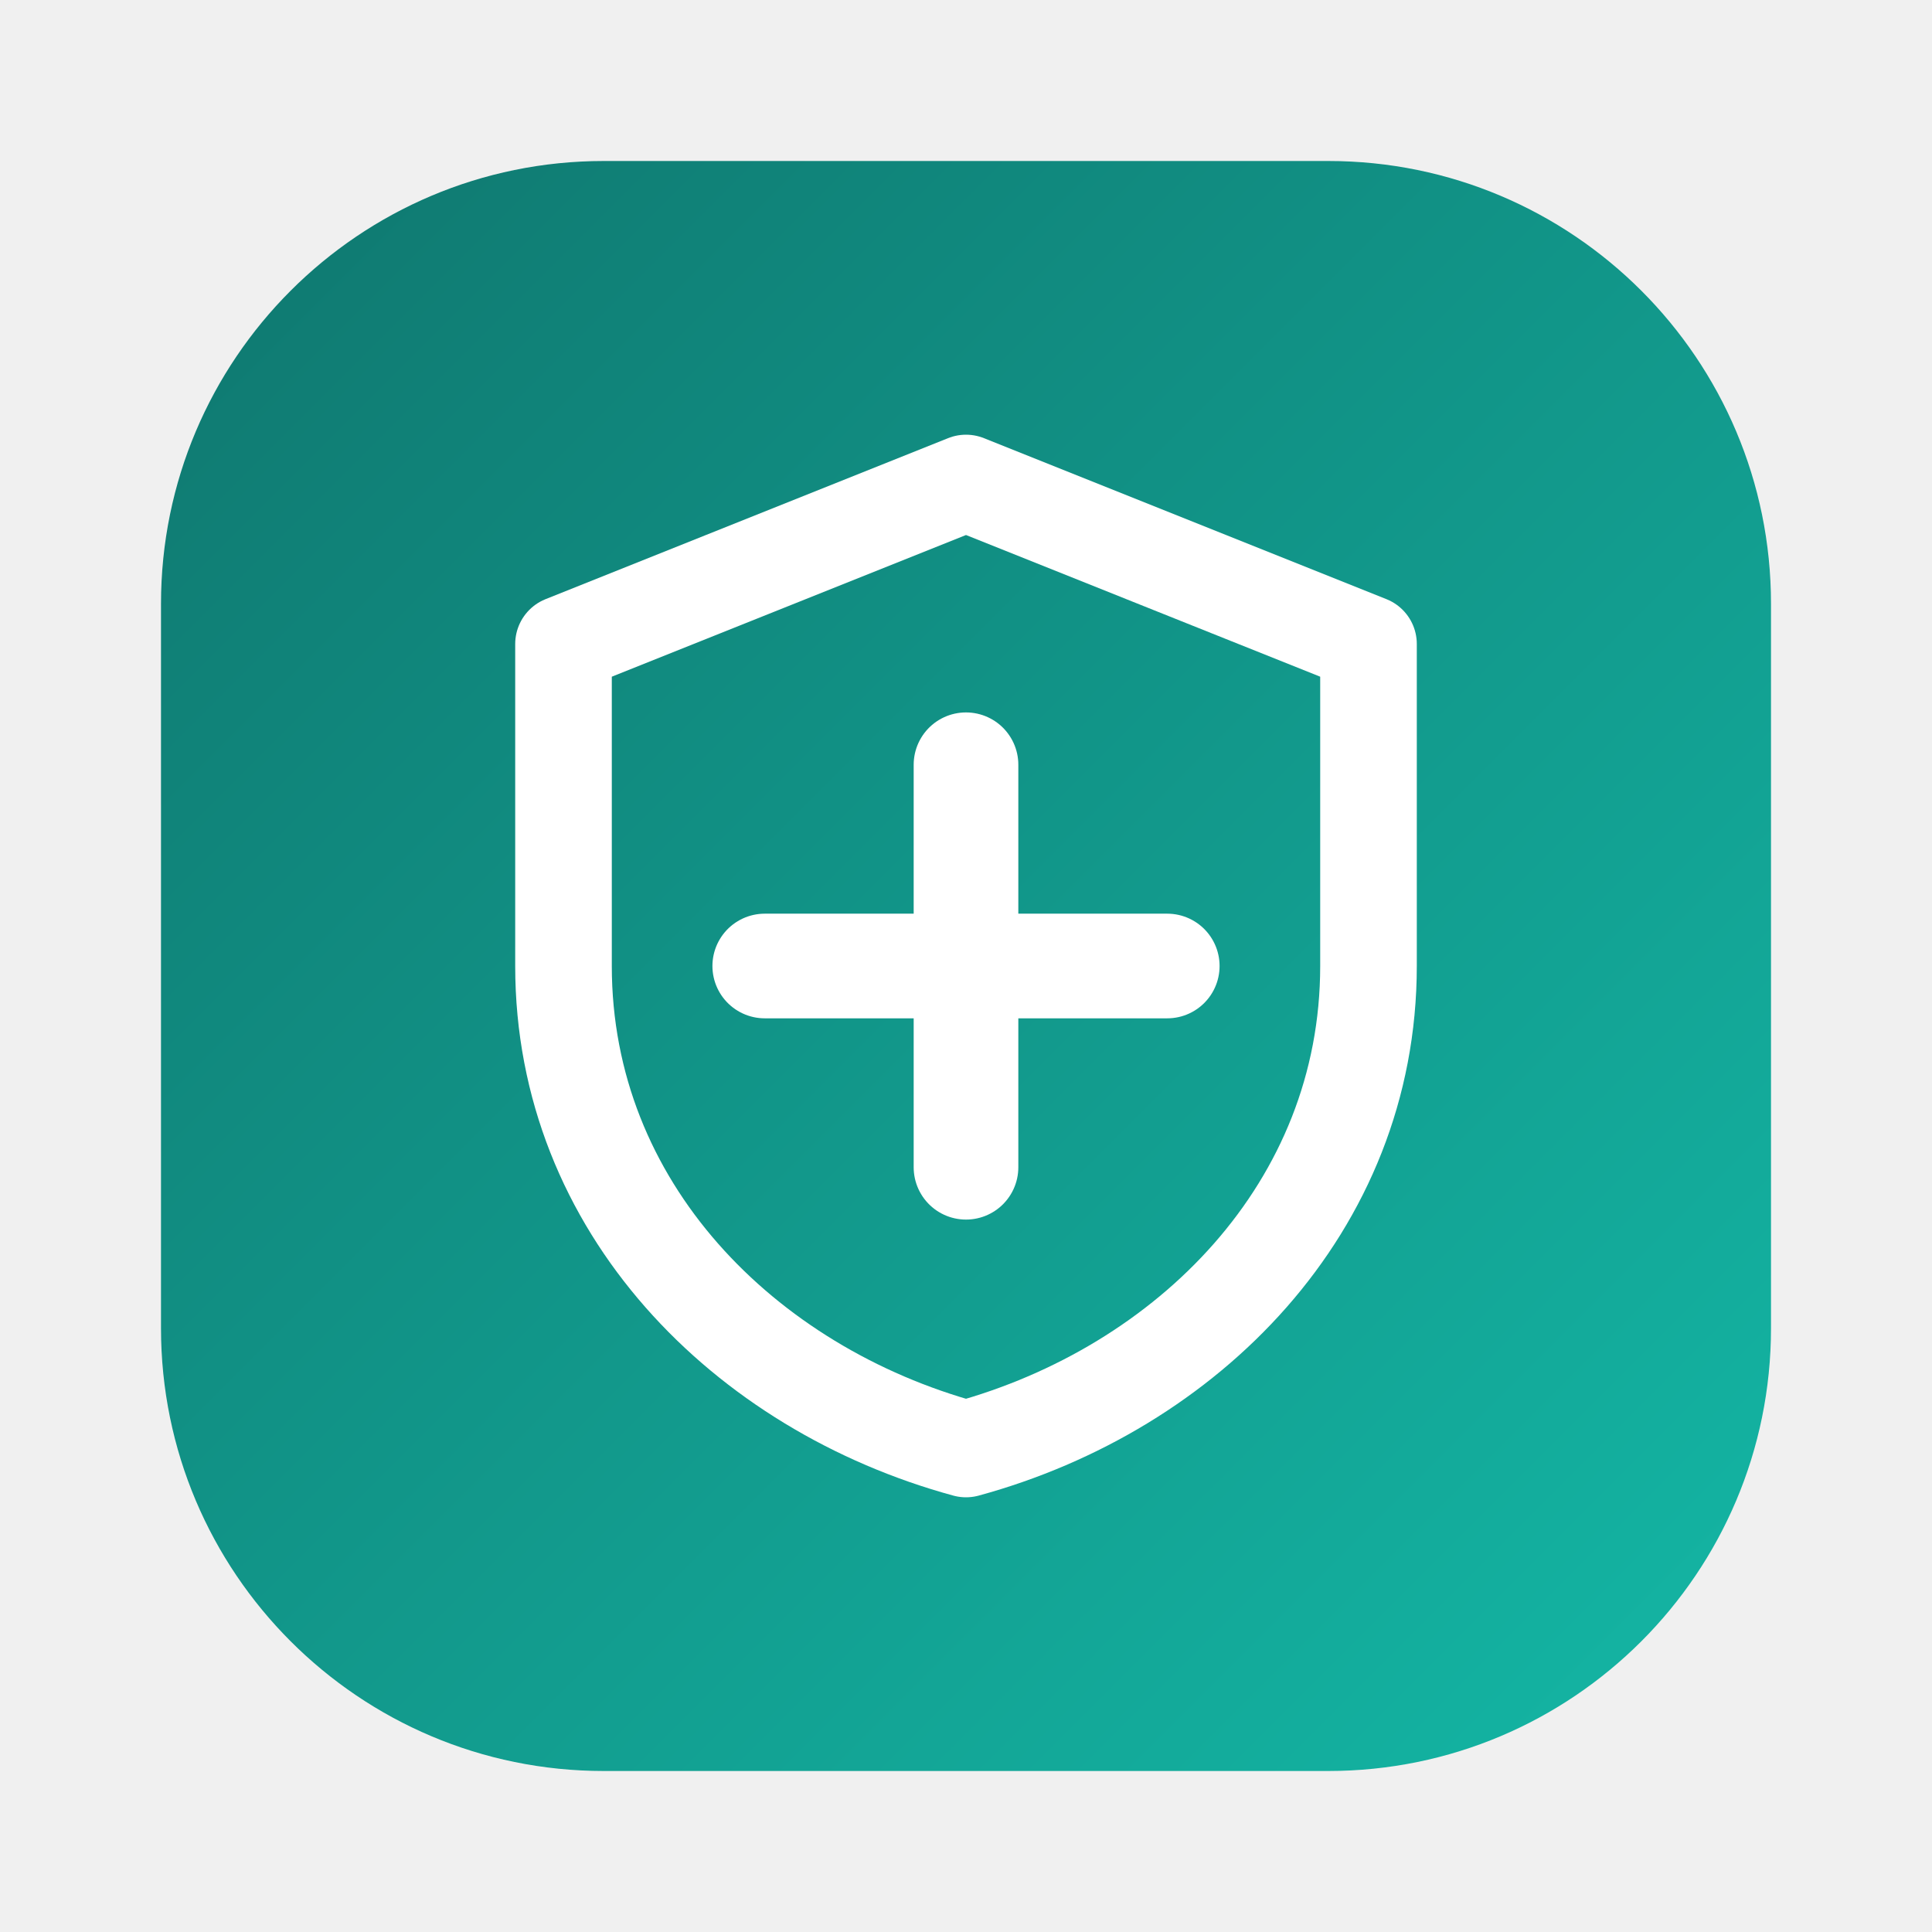
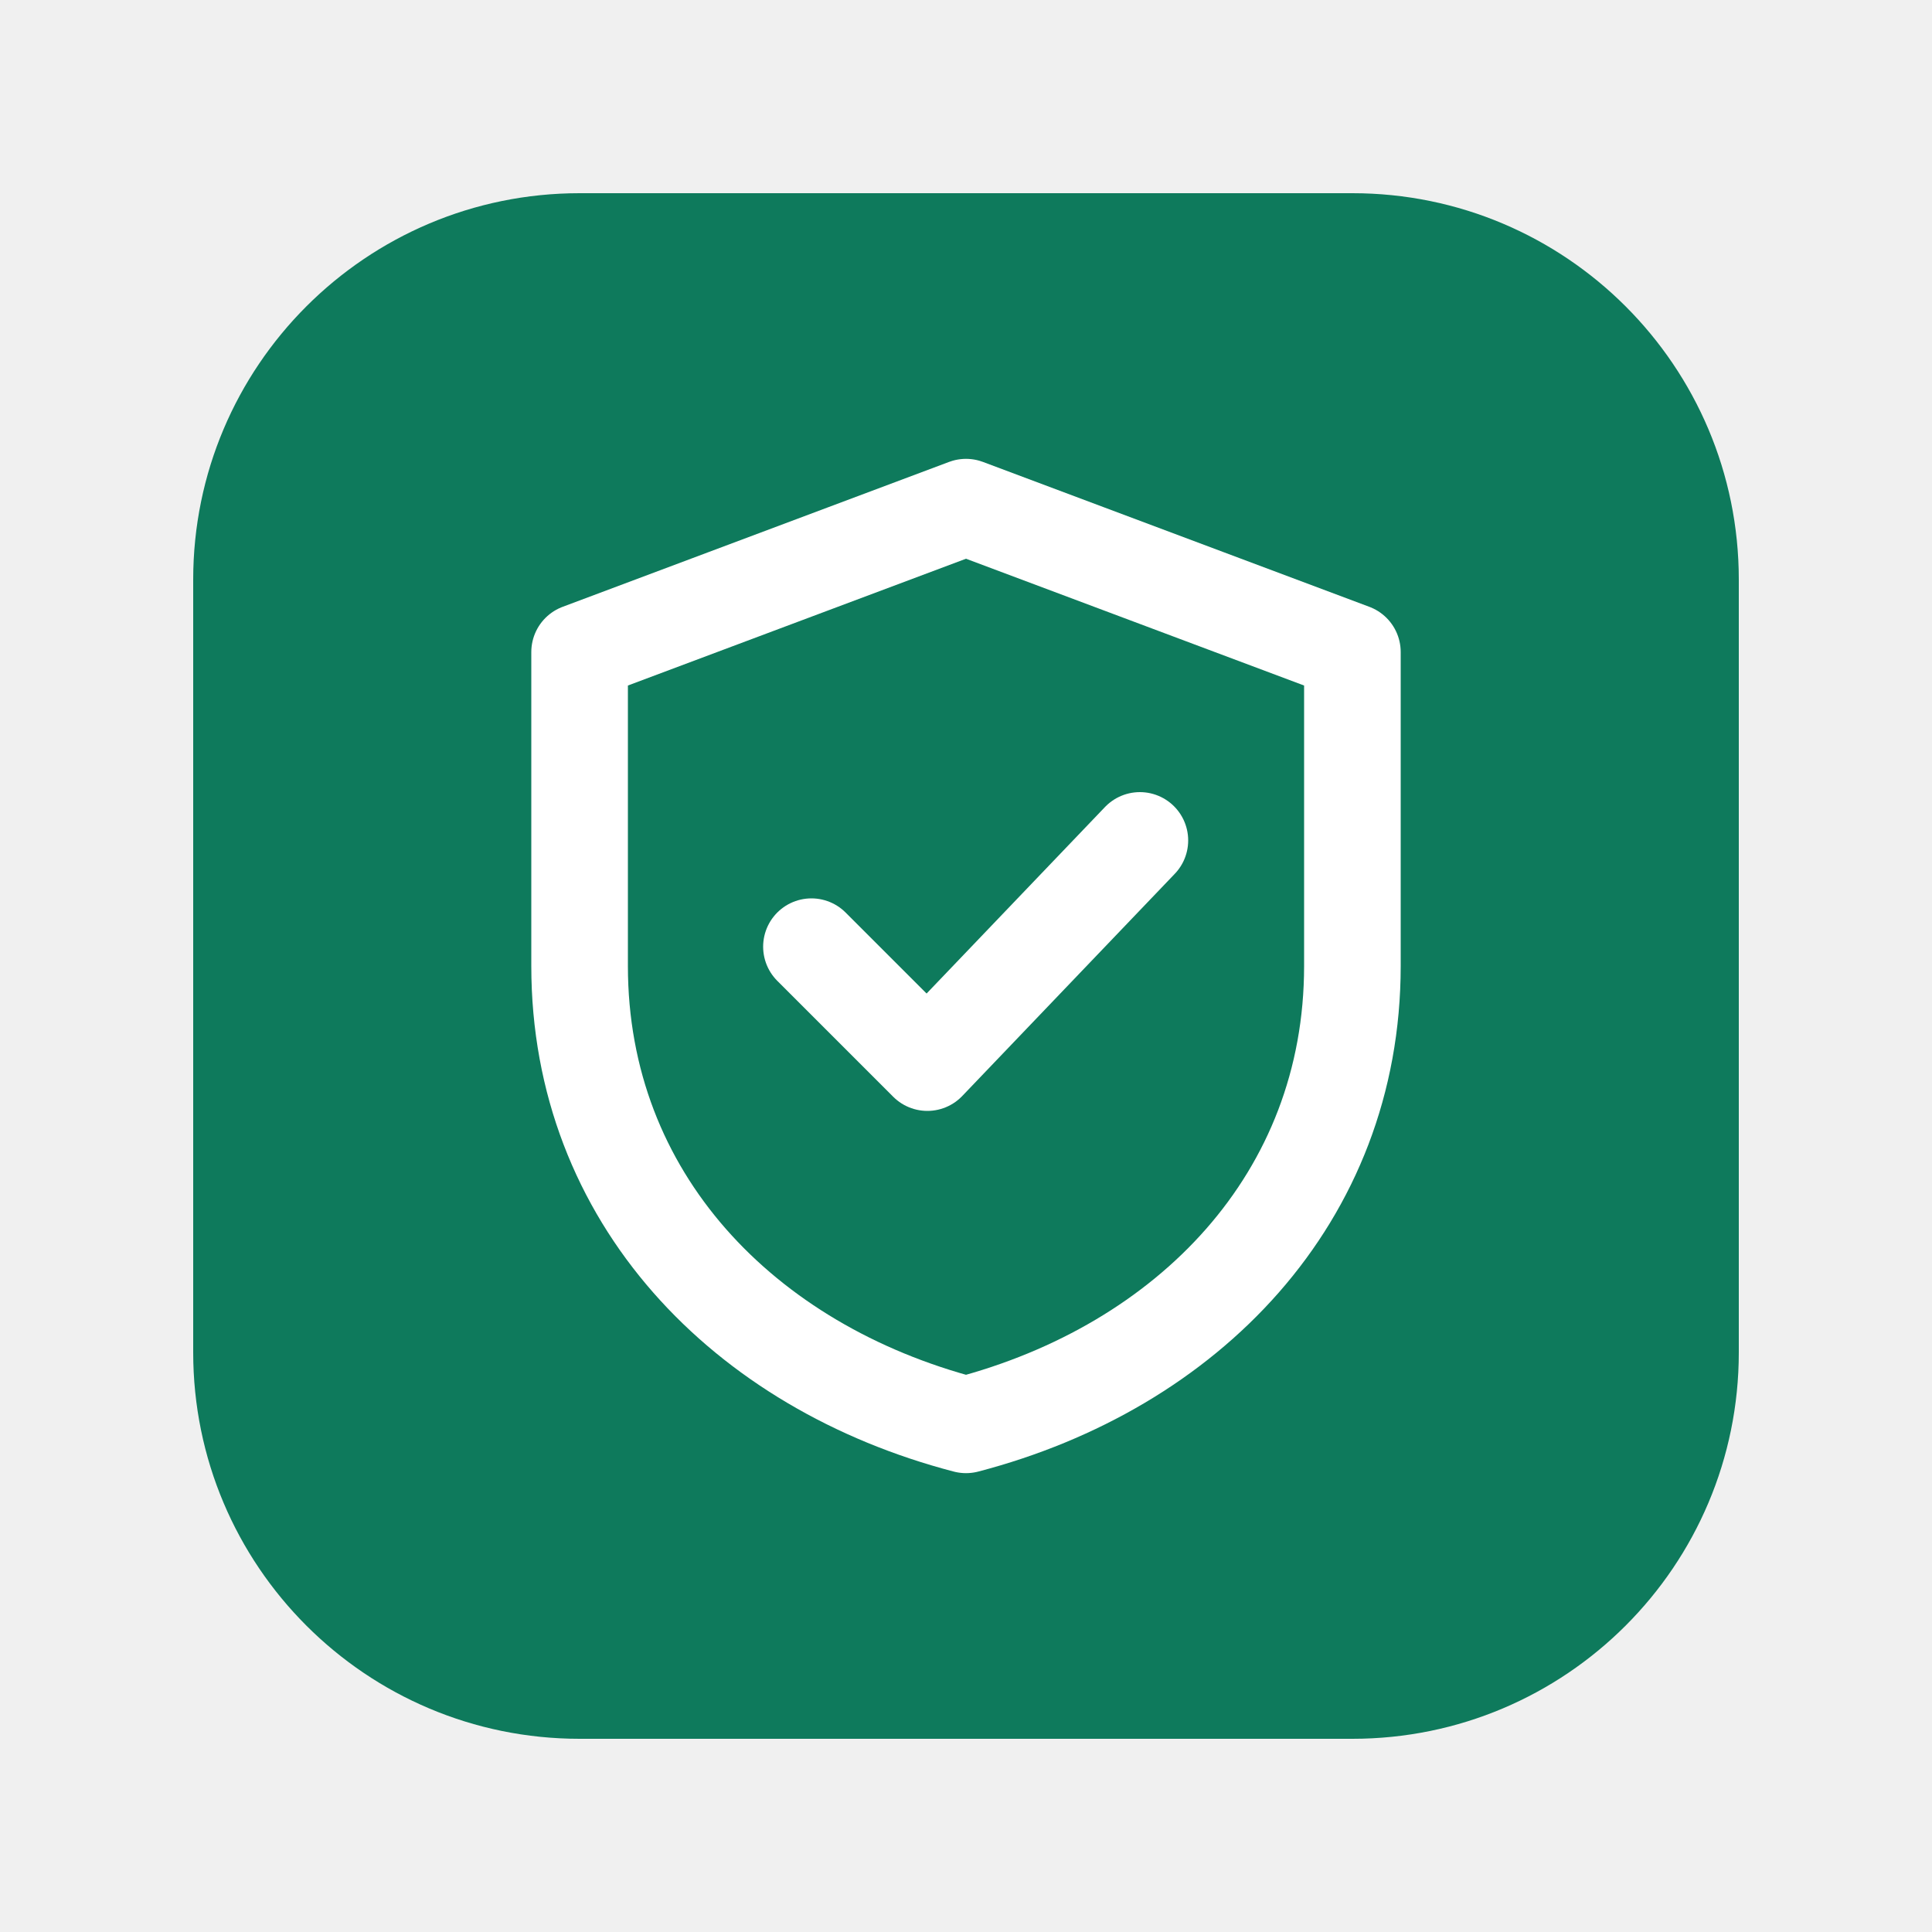
- <svg xmlns="http://www.w3.org/2000/svg" width="48" height="48" viewBox="0 0 48 48">
-   <defs>
-     <linearGradient id="g" x1="0" y1="0" x2="1" y2="1">
-       <stop offset="0" stop-color="#0F766E" />
-       <stop offset="1" stop-color="#14B8A6" />
-     </linearGradient>
-   </defs>
-   <rect x="4" y="4" width="40" height="40" rx="11" fill="url(#g)" />
-   <path d="M24 12 L34 16 V24 C34 30 29.5 34.5 24 36 C18.5 34.5 14 30 14 24 V16 Z" fill="none" stroke="#fff" stroke-width="2.4" stroke-linejoin="round" />
-   <path d="M24 19 V29 M19 24 H29" stroke="#fff" stroke-width="2.6" stroke-linecap="round" />
+ <svg xmlns="http://www.w3.org/2000/svg" width="40" height="40" viewBox="0 0 40 40">
+   <rect x="4" y="4" width="32" height="32" rx="8" fill="#0E7A5C" />
+   <path d="M20 10.5 L28 13.5 V20 C28 24.8 24.6 28.3 20 29.5 C15.4 28.3 12 24.8 12 20 V13.5 Z" fill="none" stroke="#fff" stroke-width="2" stroke-linejoin="round" />
+   <path d="M16.8 19.6 L19.2 22 L23.6 17.4" fill="none" stroke="#fff" stroke-width="2" stroke-linecap="round" stroke-linejoin="round" />
</svg>
